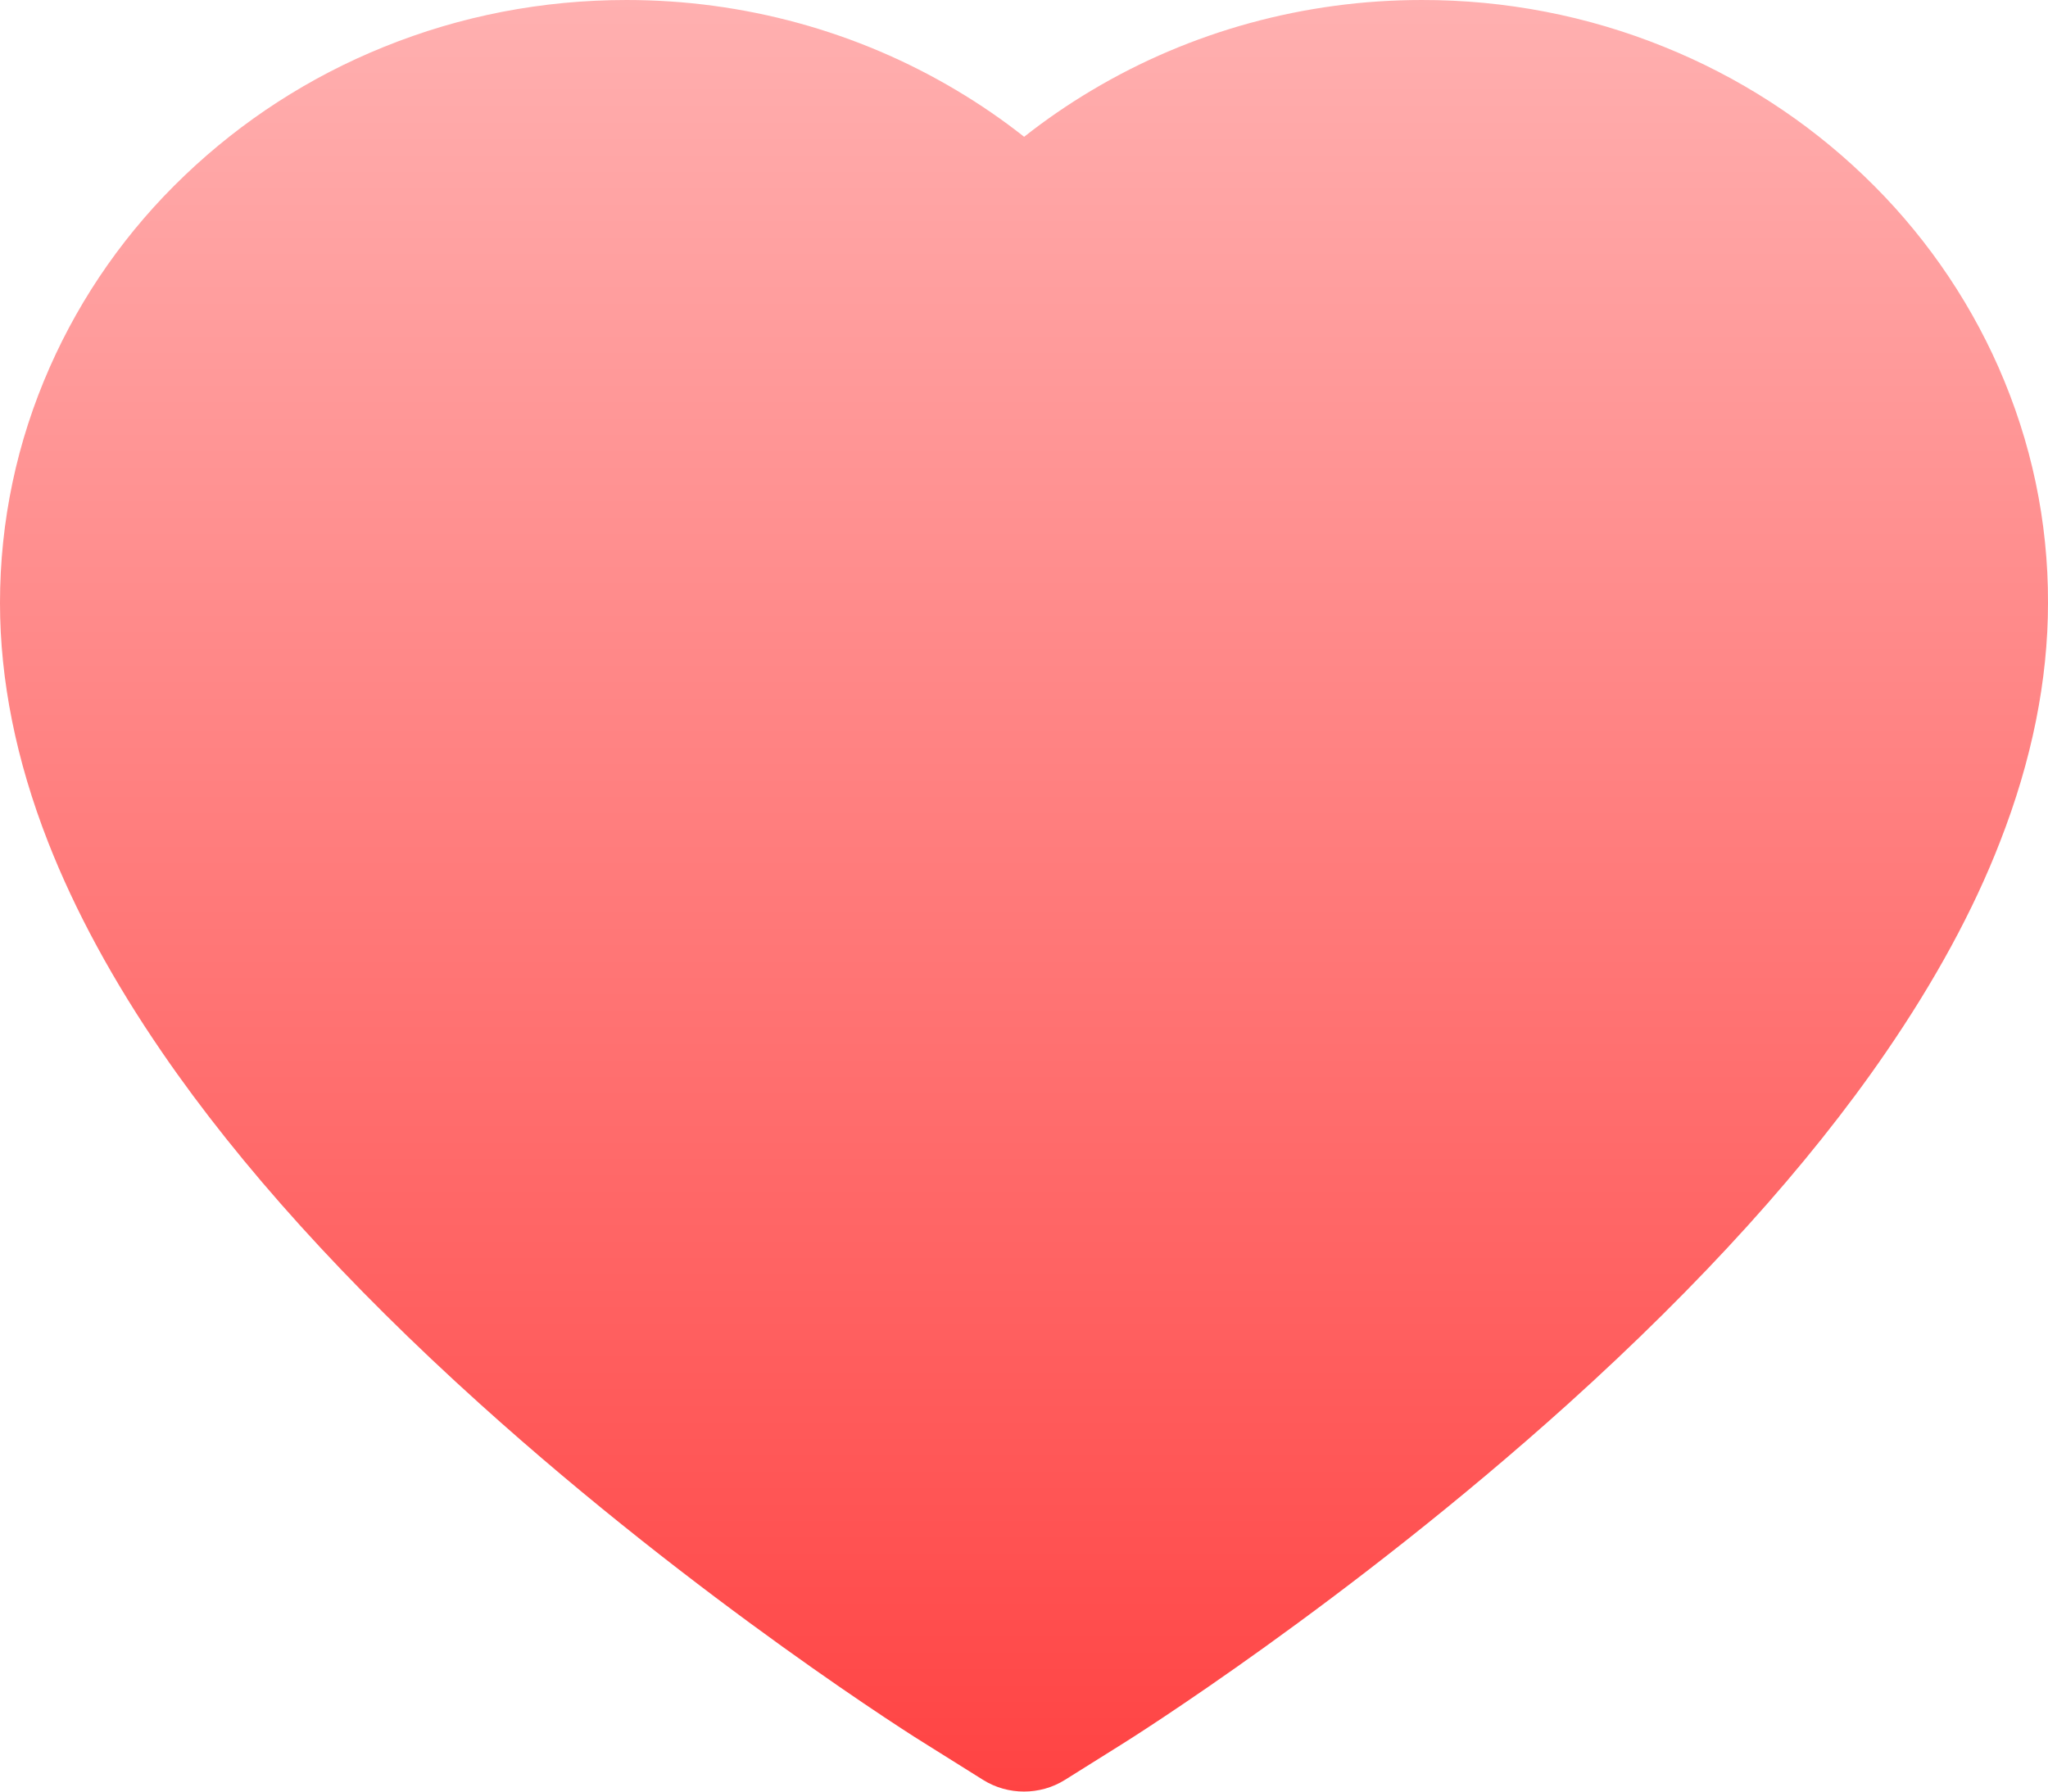
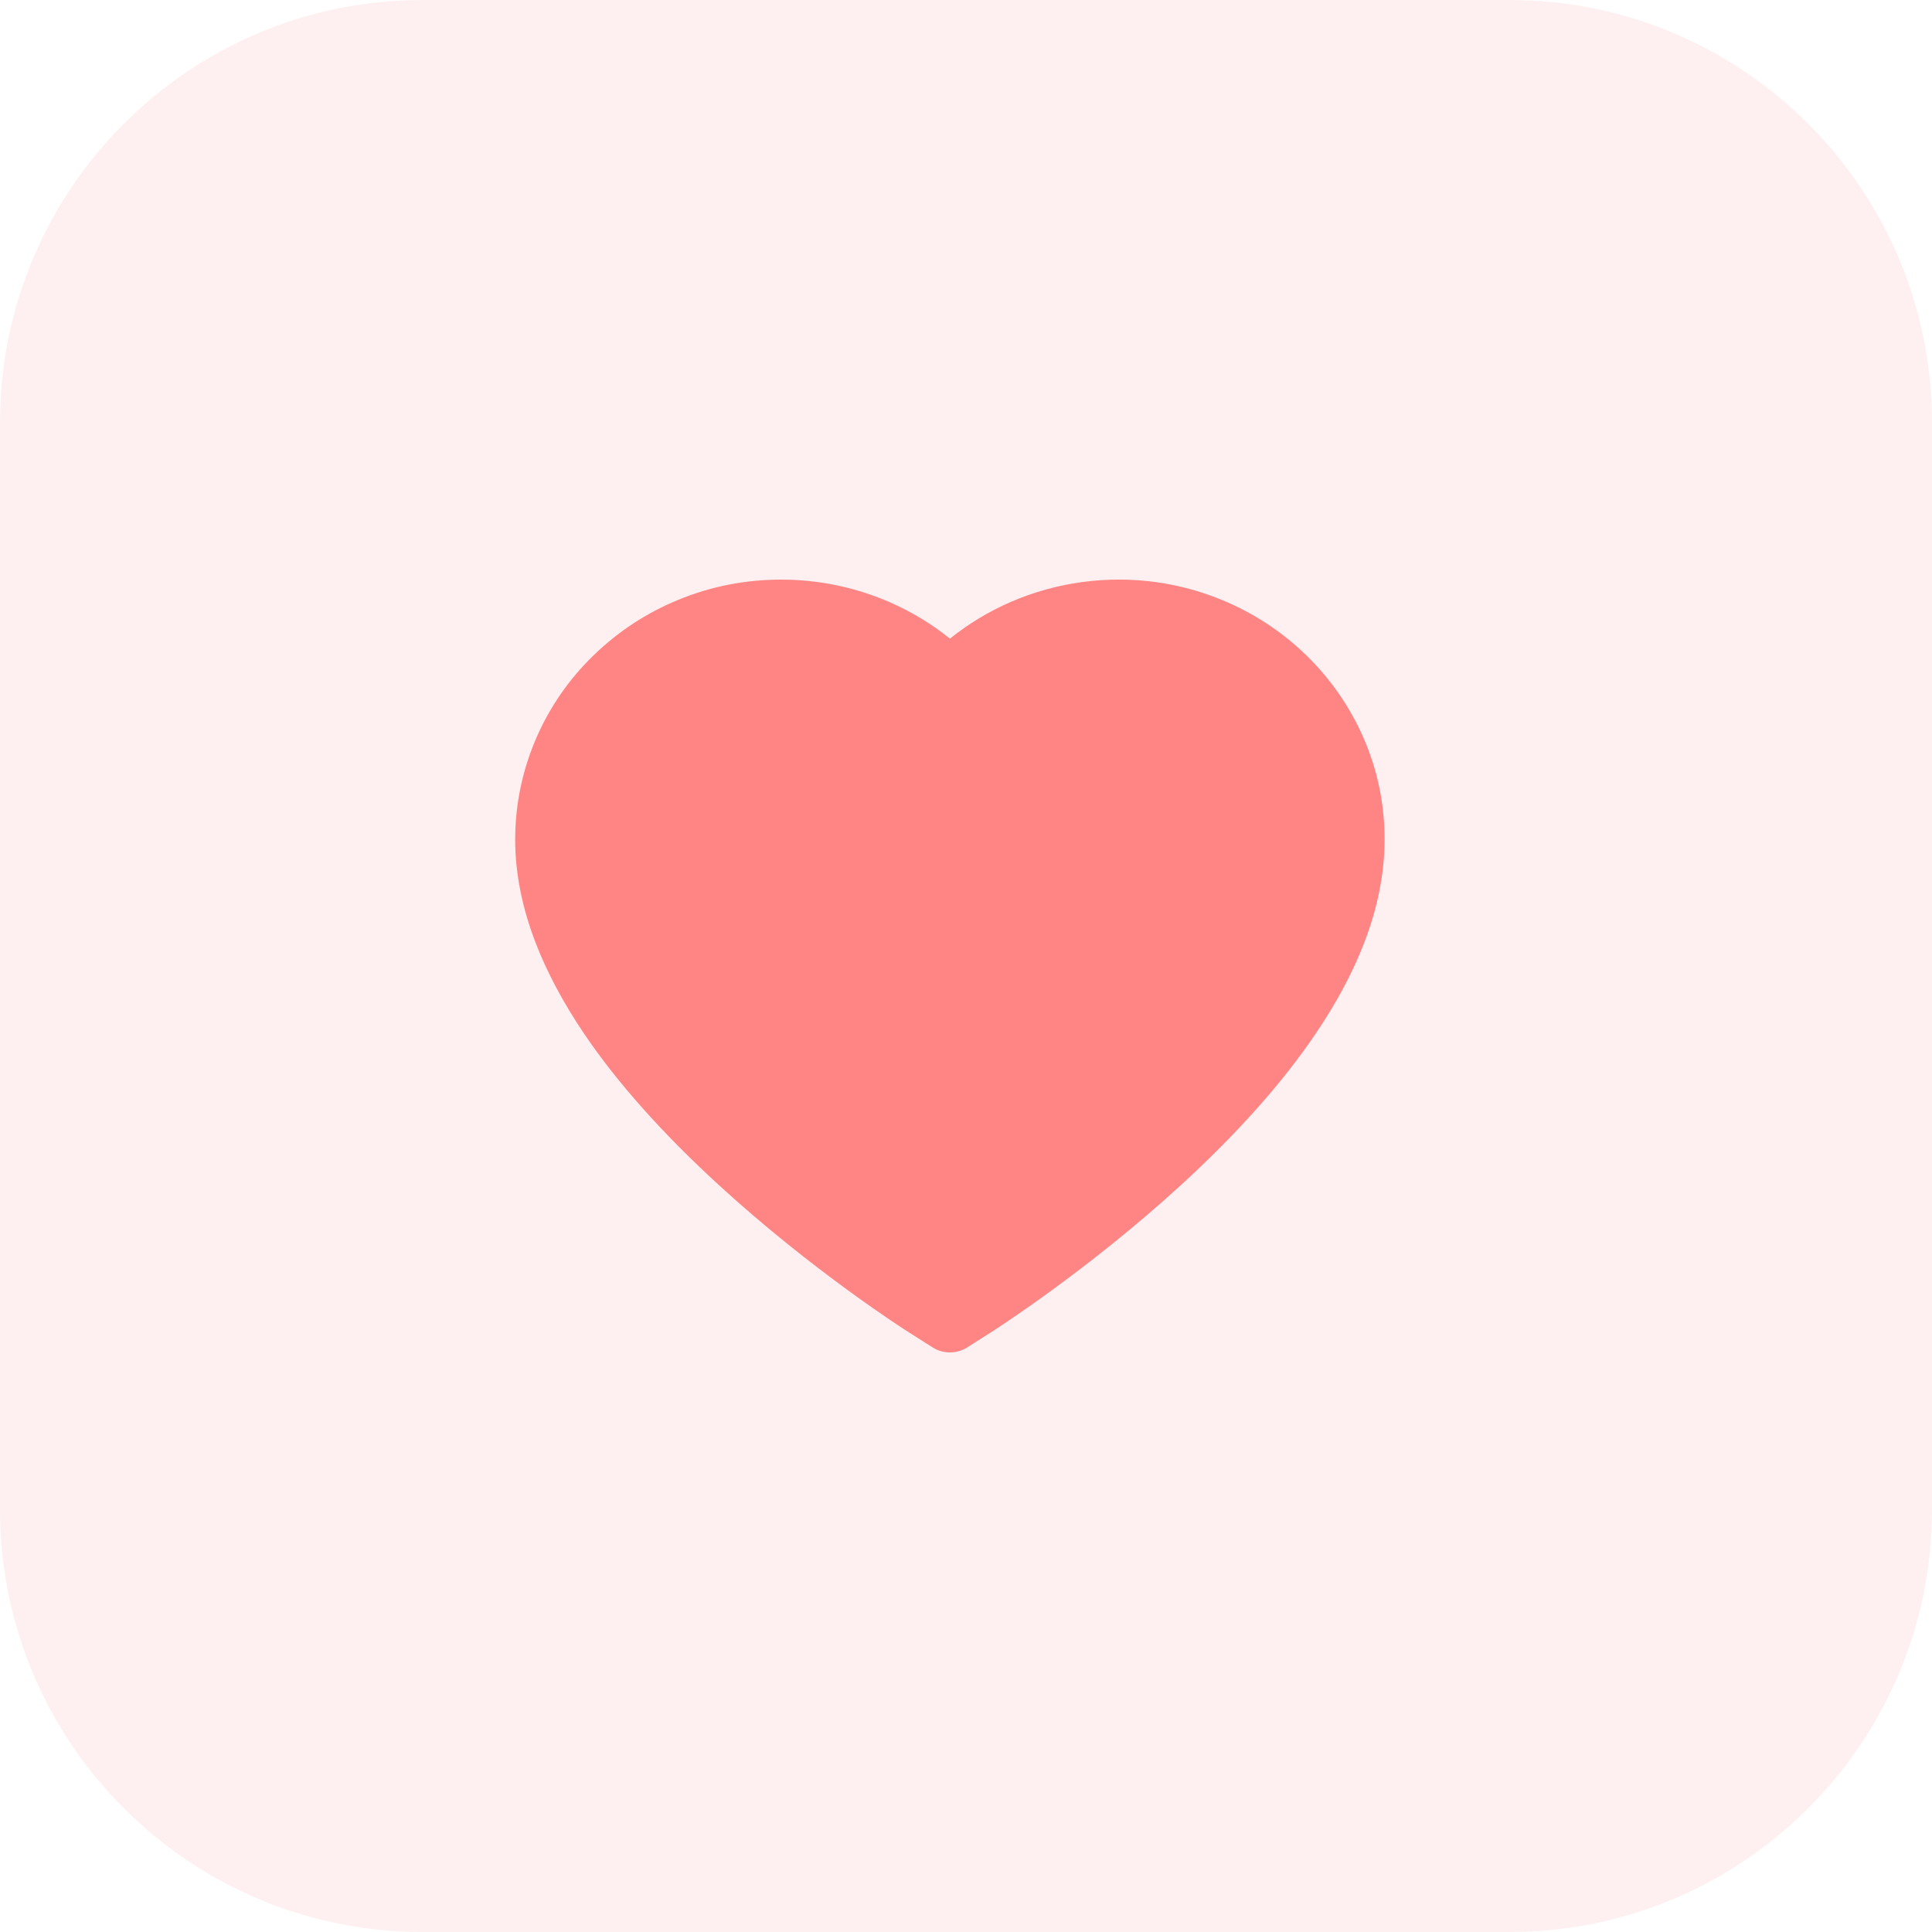
- <svg xmlns="http://www.w3.org/2000/svg" width="16" height="14" viewBox="0 0 16 14" fill="none">
-   <path d="M15.613 2.869C15.365 2.308 15.007 1.799 14.559 1.371C14.111 0.942 13.583 0.601 13.003 0.367C12.402 0.123 11.758 -0.001 11.107 1.27149e-05C10.194 1.27149e-05 9.303 0.244 8.529 0.706C8.344 0.816 8.168 0.937 8.001 1.069C7.834 0.937 7.658 0.816 7.473 0.706C6.699 0.244 5.808 1.27149e-05 4.895 1.27149e-05C4.238 1.27149e-05 3.6 0.123 2.998 0.367C2.417 0.602 1.893 0.941 1.443 1.371C0.995 1.798 0.637 2.307 0.389 2.869C0.131 3.453 0 4.074 0 4.712C0 5.315 0.126 5.942 0.376 6.581C0.585 7.115 0.885 7.668 1.269 8.227C1.876 9.112 2.711 10.034 3.749 10.97C5.467 12.52 7.169 13.591 7.242 13.634L7.681 13.909C7.875 14.03 8.125 14.03 8.319 13.909L8.758 13.634C8.831 13.589 10.531 12.52 12.251 10.97C13.289 10.034 14.124 9.112 14.731 8.227C15.115 7.668 15.417 7.115 15.624 6.581C15.874 5.942 16 5.315 16 4.712C16.002 4.074 15.87 3.453 15.613 2.869V2.869Z" fill="url(#paint0_linear)" />
-   <defs>
-     <linearGradient id="paint0_linear" x1="8" y1="0" x2="8" y2="14" gradientUnits="userSpaceOnUse">
-       <stop stop-color="#FFB0B0" />
-       <stop offset="1" stop-color="#FF4343" />
-     </linearGradient>
-   </defs>
+ <svg xmlns="http://www.w3.org/2000/svg" width="32" height="32" viewBox="0 0 32 32" fill="none">
+   <rect width="32" height="32" rx="7" fill="#FEF0F0" />
+   <path d="M22.585 12.223C22.361 11.71 22.039 11.245 21.637 10.854C21.233 10.461 20.758 10.15 20.236 9.936C19.695 9.713 19.115 9.599 18.529 9.6C17.708 9.6 16.906 9.823 16.209 10.245C16.043 10.346 15.884 10.457 15.734 10.578C15.584 10.457 15.426 10.346 15.259 10.245C14.562 9.823 13.761 9.6 12.939 9.6C12.347 9.6 11.774 9.712 11.232 9.936C10.709 10.151 10.237 10.46 9.832 10.854C9.428 11.244 9.106 11.71 8.883 12.223C8.652 12.757 8.533 13.325 8.533 13.908C8.533 14.459 8.647 15.033 8.872 15.617C9.06 16.105 9.33 16.611 9.675 17.122C10.222 17.931 10.974 18.774 11.907 19.629C13.454 21.047 14.986 22.026 15.051 22.066L15.446 22.317C15.621 22.428 15.846 22.428 16.021 22.317L16.416 22.066C16.481 22.024 18.011 21.047 19.56 19.629C20.493 18.774 21.245 17.931 21.791 17.122C22.137 16.611 22.408 16.105 22.595 15.617C22.82 15.033 22.933 14.459 22.933 13.908C22.935 13.325 22.817 12.757 22.585 12.223Z" fill="#FF8585" />
</svg>
